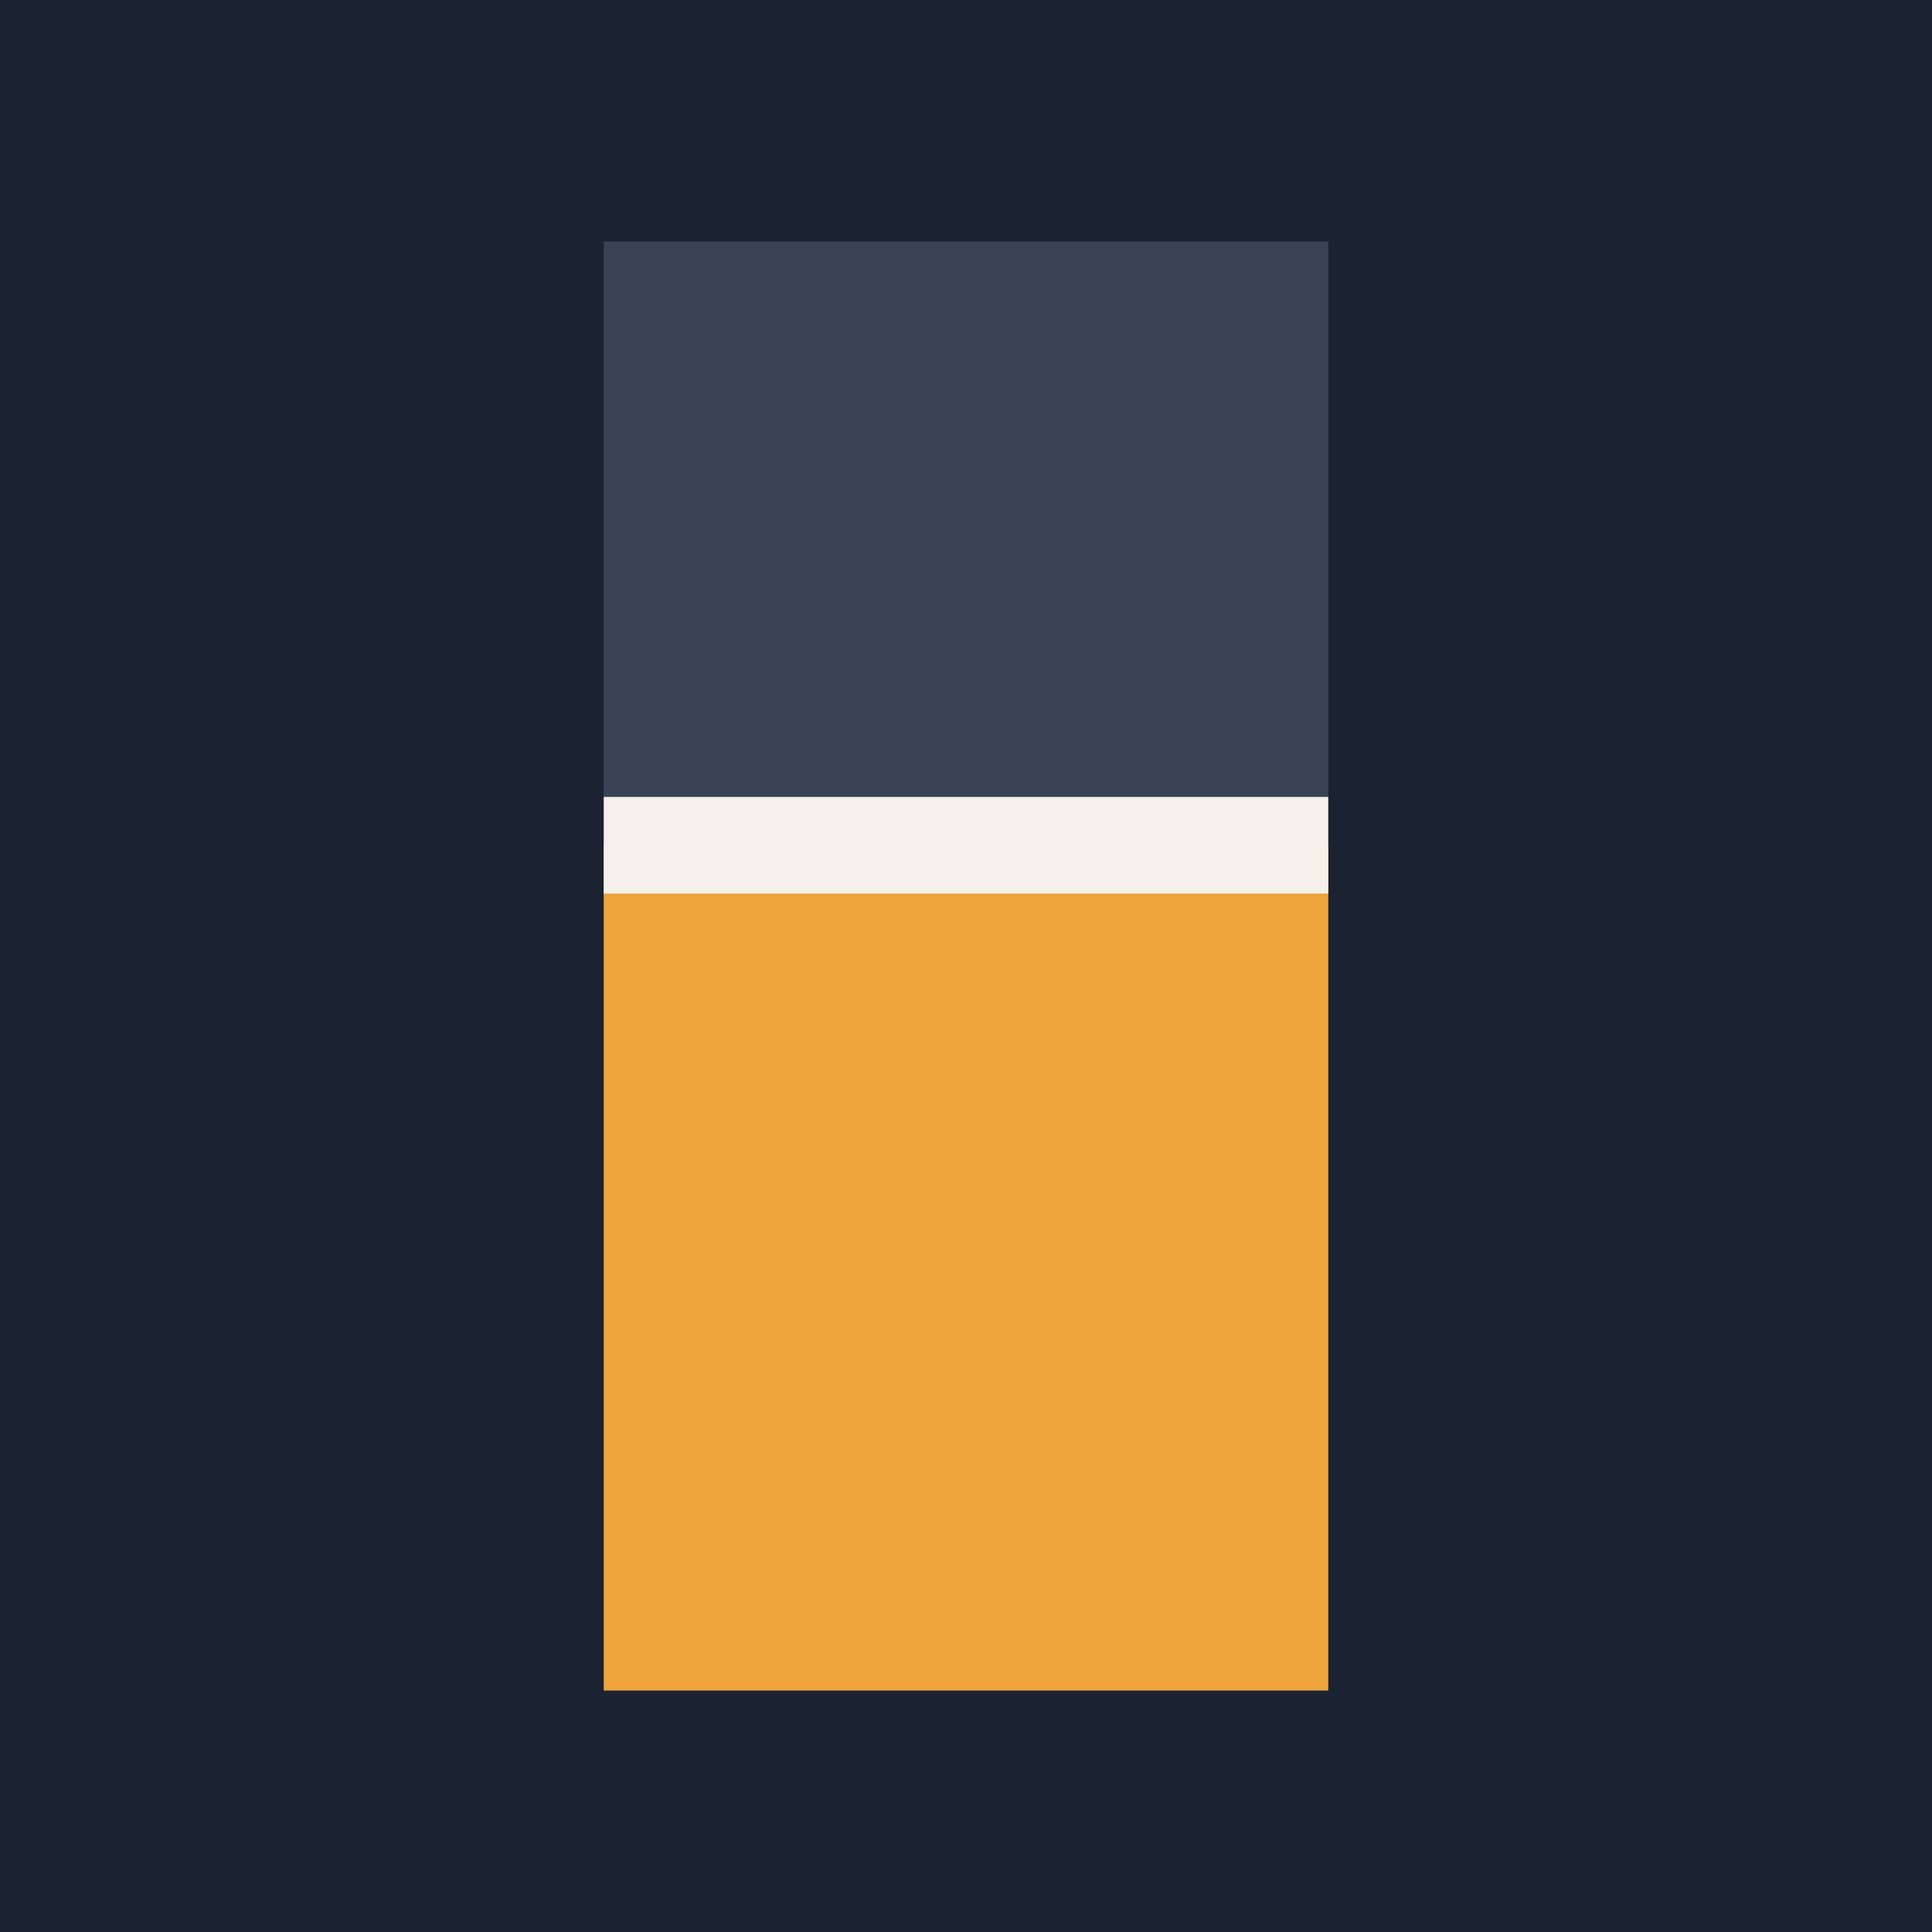
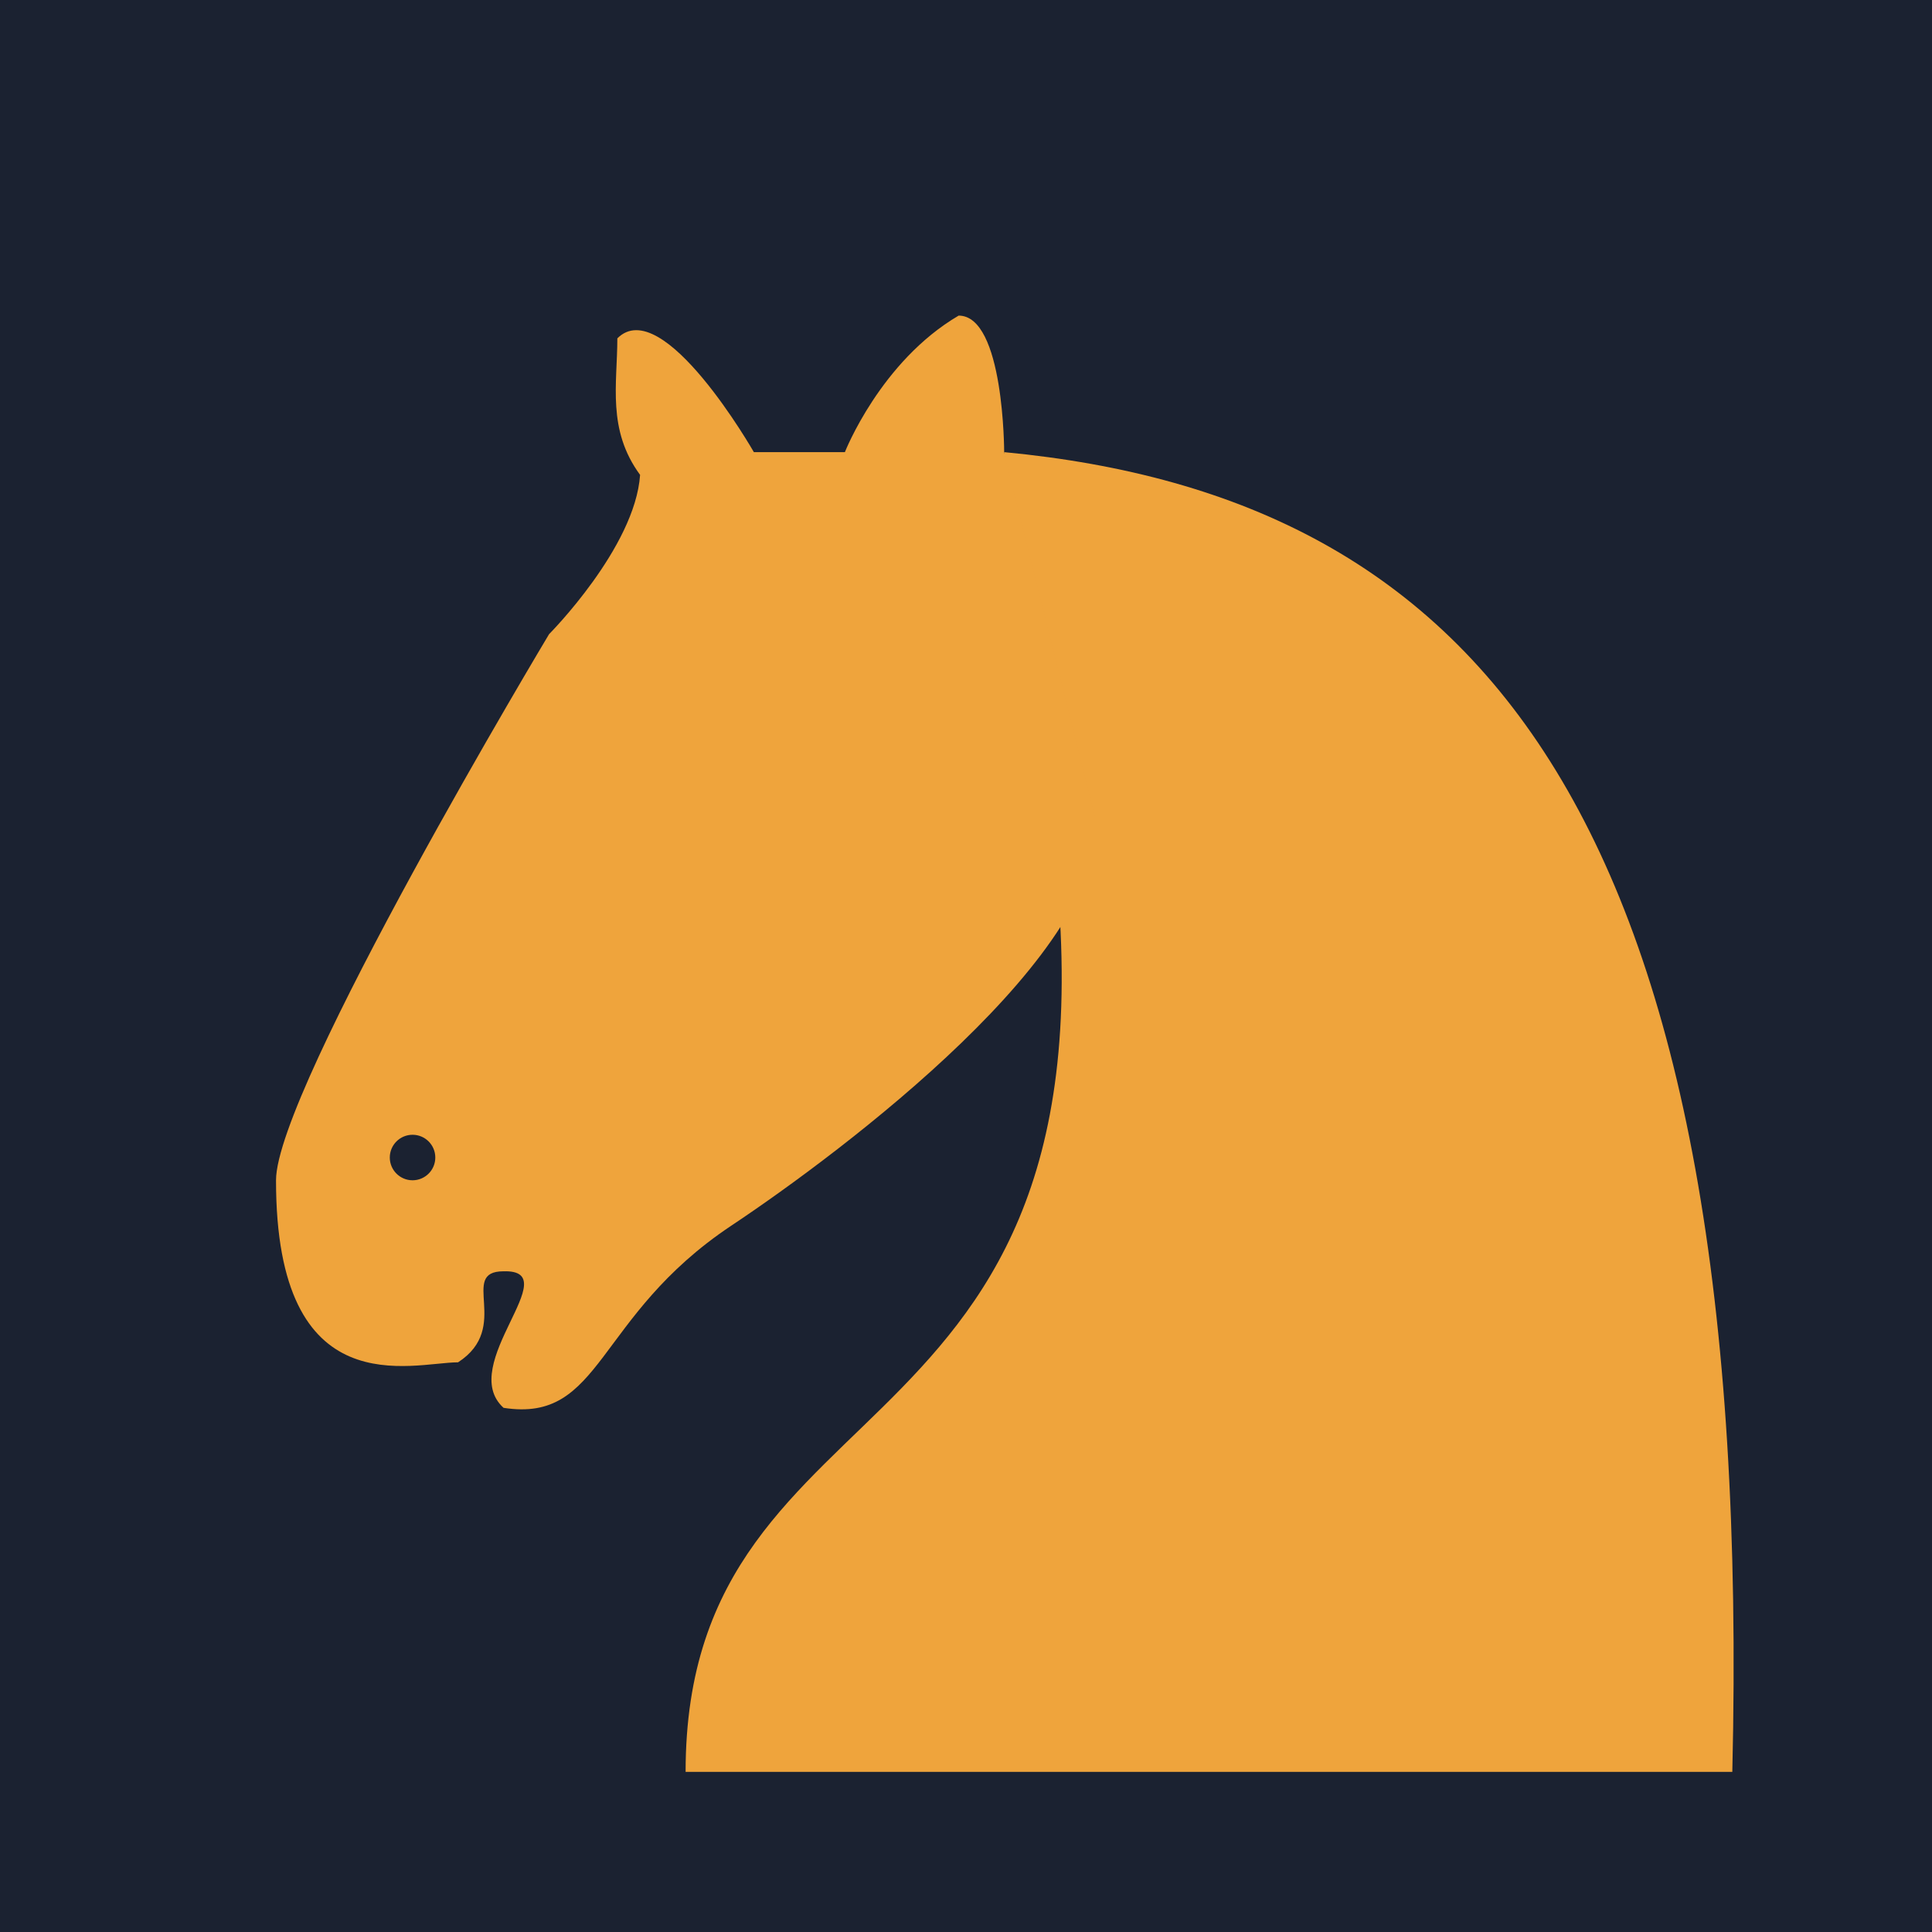
- <svg xmlns="http://www.w3.org/2000/svg" viewBox="0 0 32 32">
-   <rect width="32" height="32" fill="#1B2231" />
-   <rect x="10" y="4" width="12" height="24" fill="#3A4356" />
-   <rect x="10" y="14" width="12" height="14" fill="#EFA43C" />
-   <rect x="10" y="13.2" width="12" height="1.6" fill="#F5F1EA" />
+ <svg xmlns="http://www.w3.org/2000/svg" viewBox="0 0 45 45">
+   <rect width="45" height="45" fill="#1B2231" />
+   <g transform="translate(1.5 -1.5) scale(1.06) translate(-1.35 1.35)">
+     <path d="M 22,10 C 32.5,11 38.5,18 38,39 L 15,39 C 15,30 25,32.5 23,18" fill="#EFA43C" />
+     <path d="M 24,18 C 24.38,20.91 18.45,25.37 16,27 C 13,29 13.18,31.34 11,31 C 9.958,30.06 12.41,27.96 11,28 C 10,28 11.19,29.23 10,30 C 9,30 5.997,31 6,26 C 6,24 12,14 12,14 C 12,14 13.89,12.1 14,10.5 C 13.27,9.506 13.5,8.5 13.5,7.5 C 14.5,6.5 16.5,10 16.5,10 L 18.5,10 C 18.5,10 19.28,8.008 21,7 C 22,7 22,10 22,10" fill="#EFA43C" />
+     <path d="M 9.5 25.5 A 0.5 0.5 0 1 1 8.5,25.5 A 0.5 0.5 0 1 1 9.5 25.5 z" fill="#1B2231" />
+   </g>
</svg>
